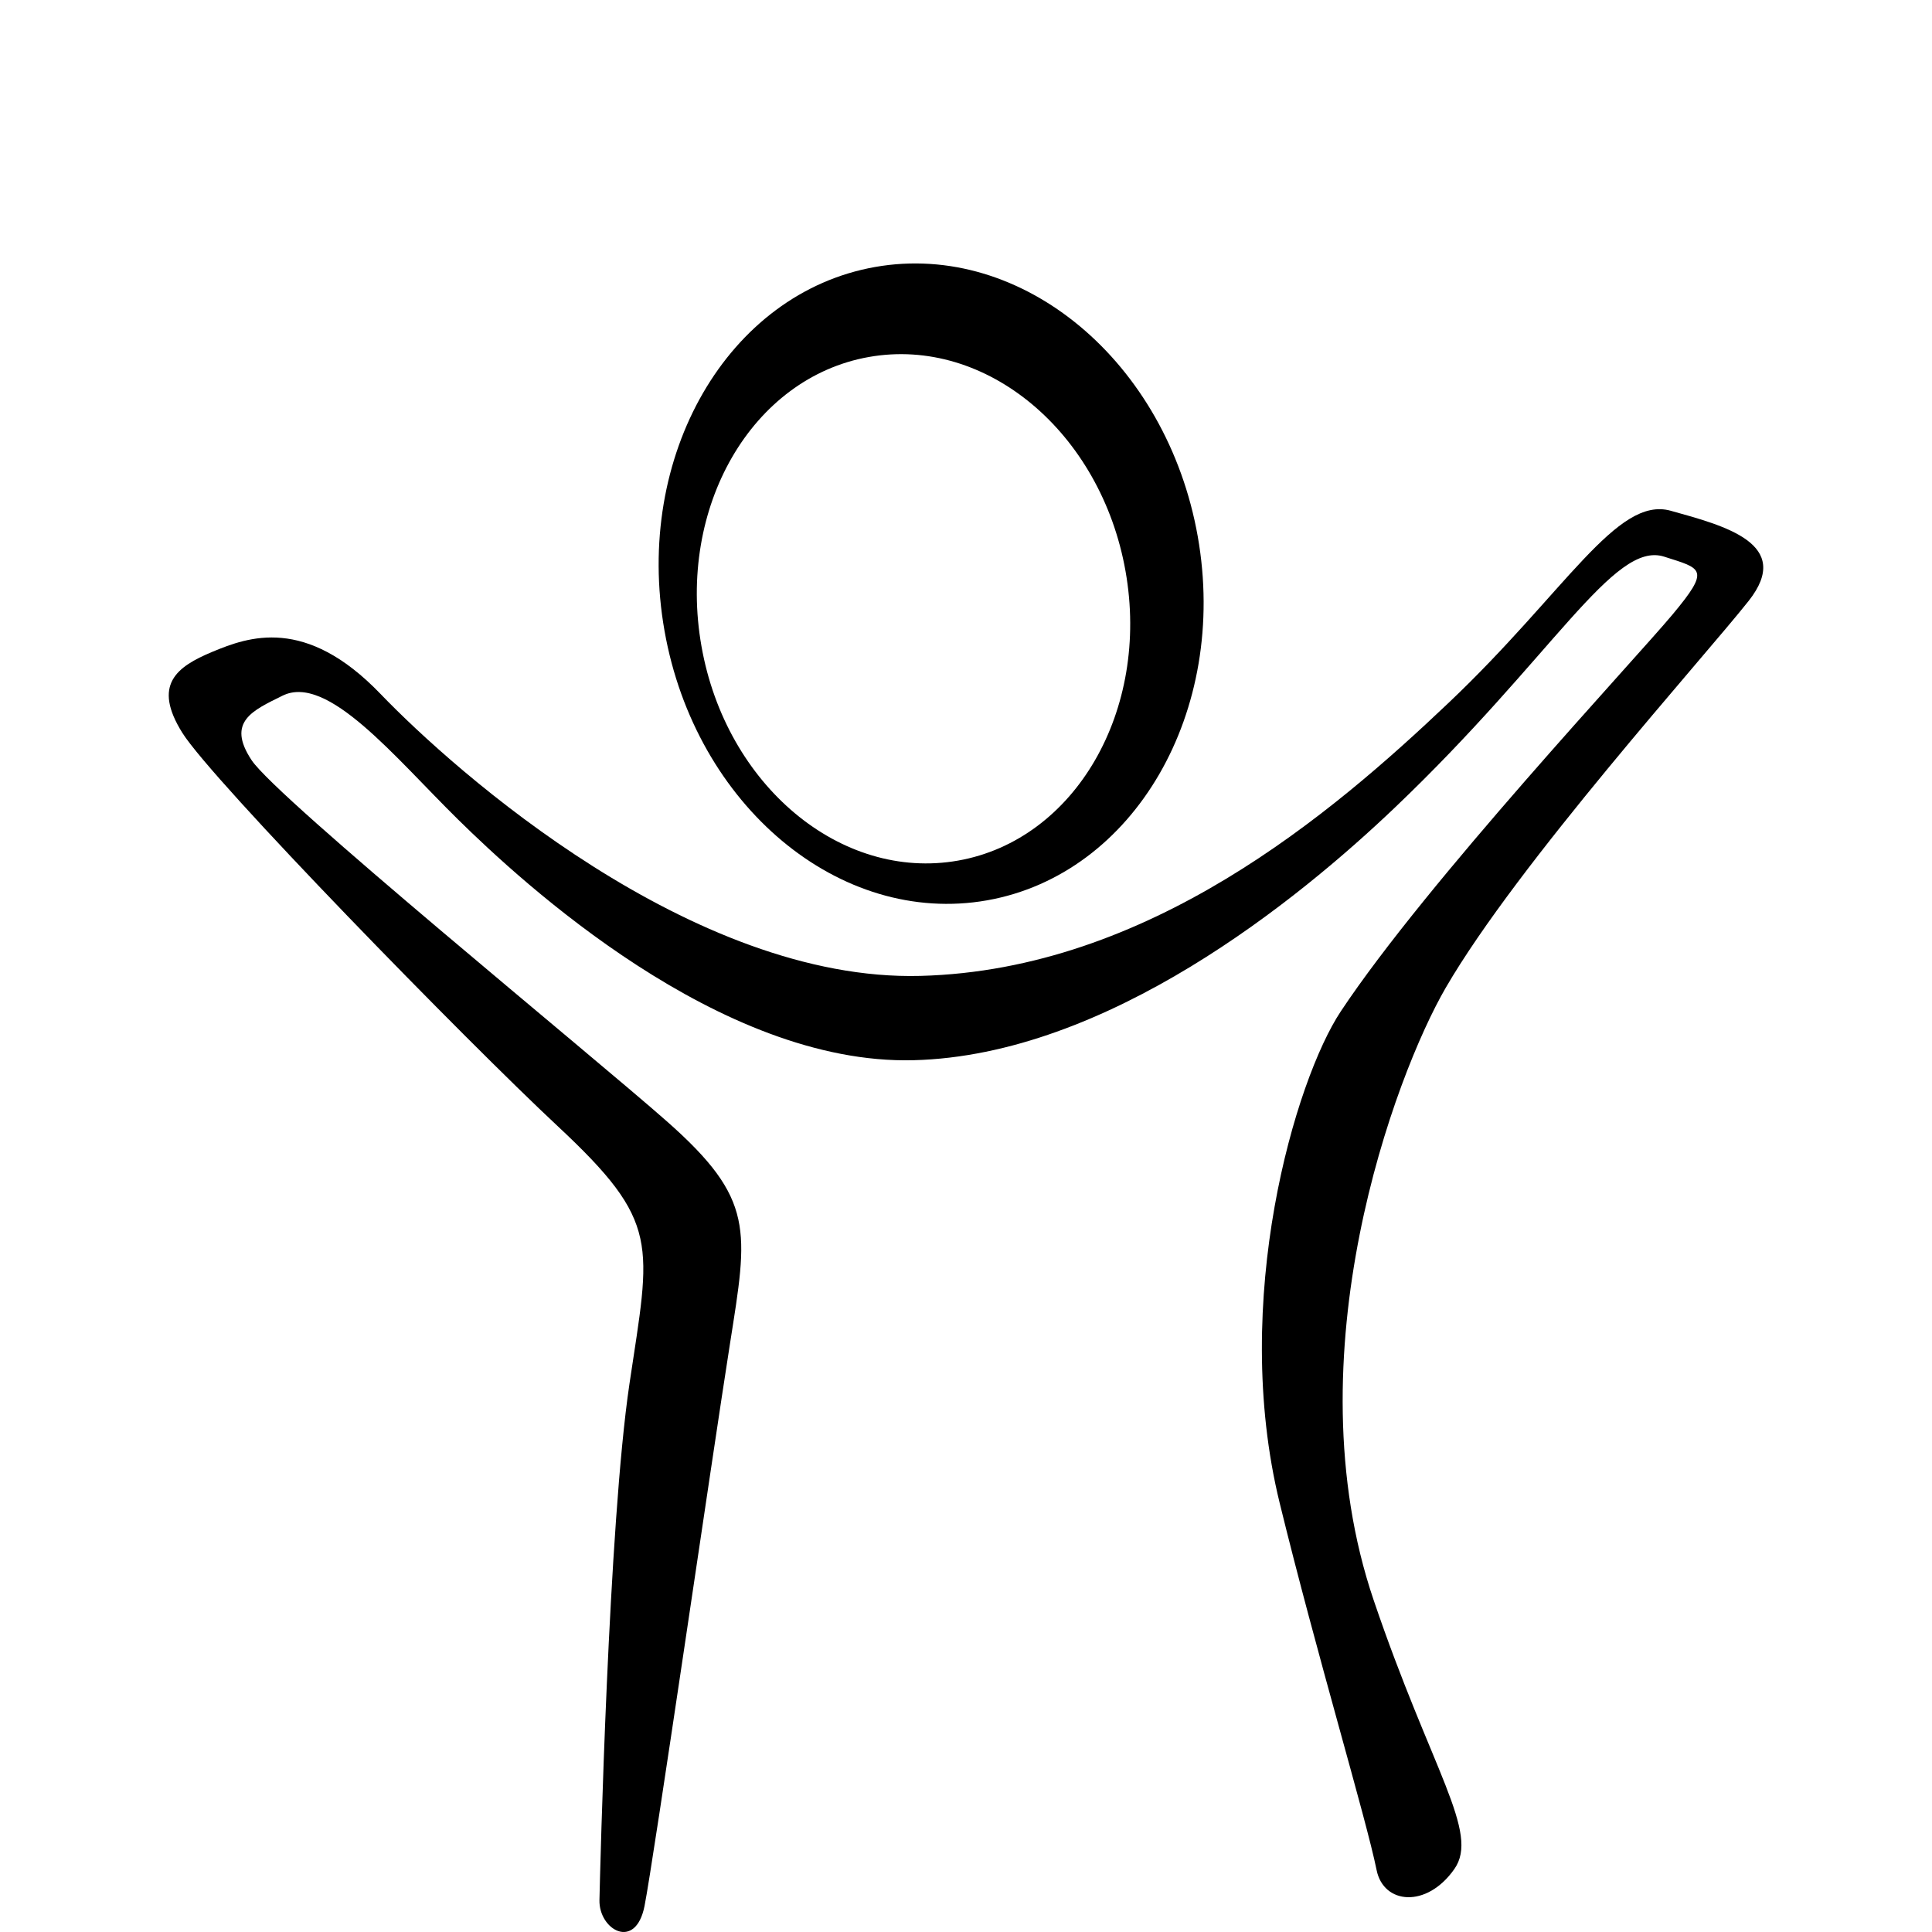
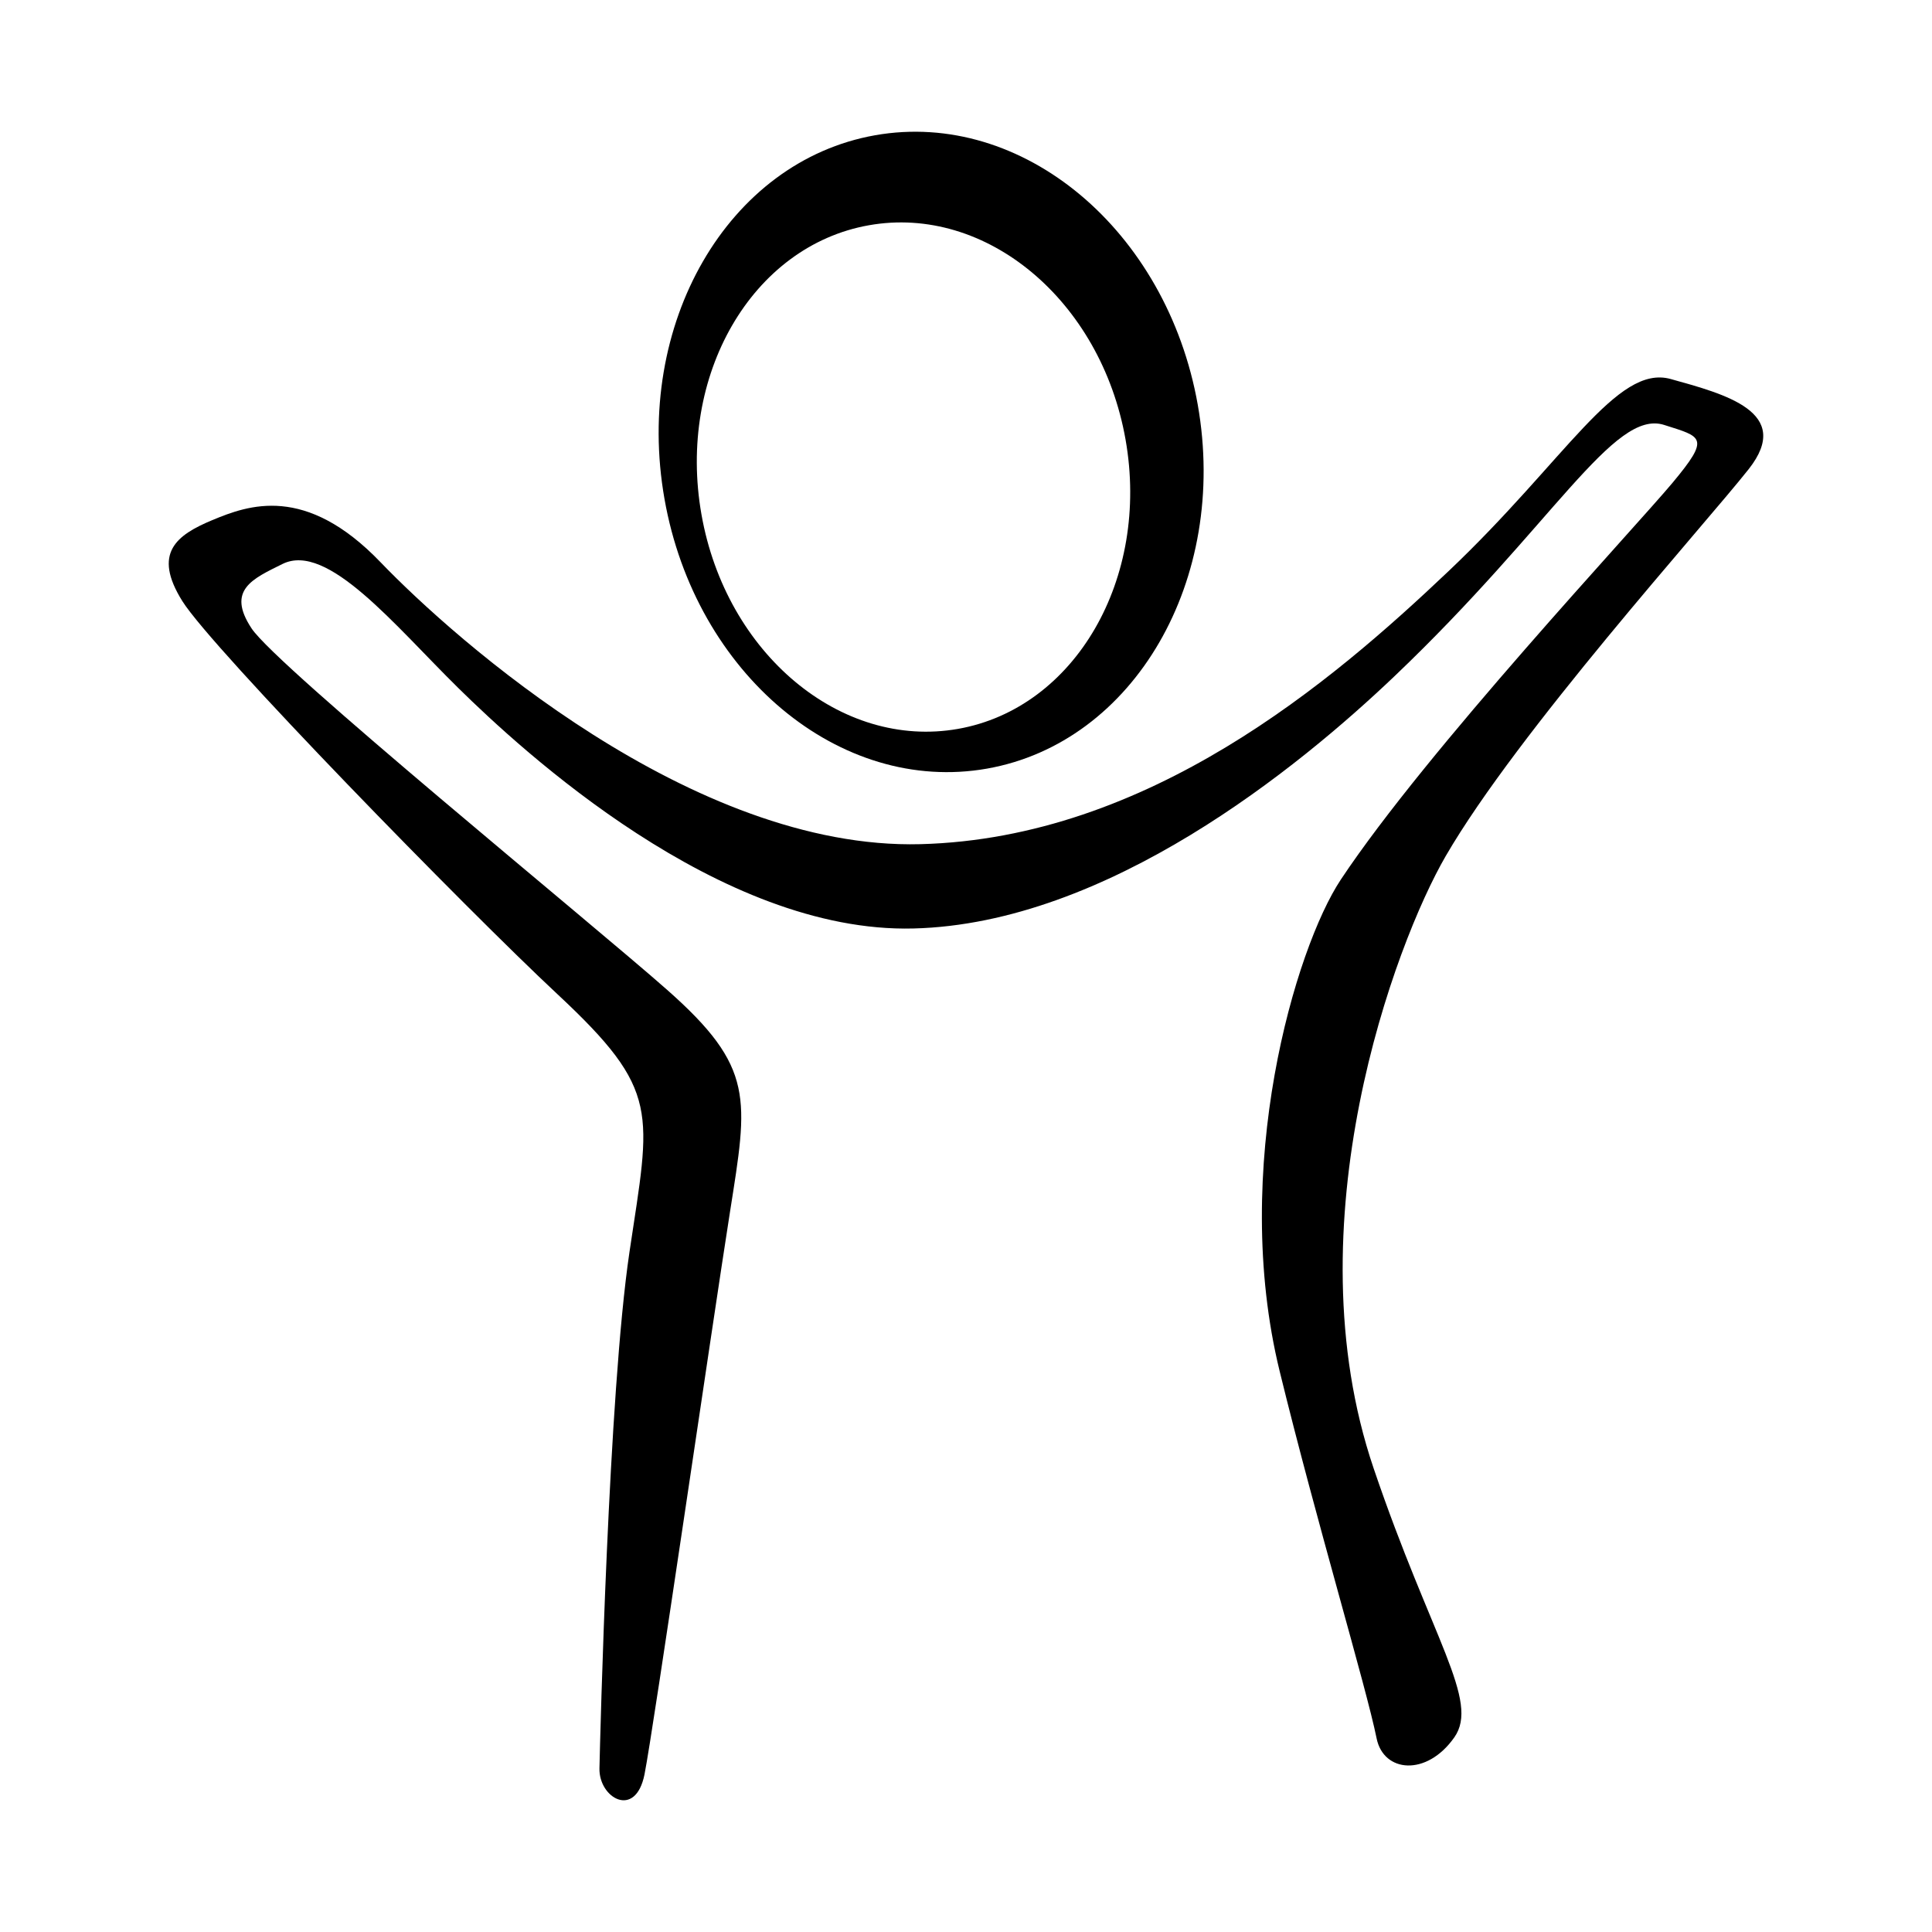
- <svg xmlns="http://www.w3.org/2000/svg" viewBox="0 0 176 176" id="svg11962" version="1.1">
+ <svg xmlns="http://www.w3.org/2000/svg" version="1.1" id="svg11962" viewBox="0 0 176 176">
  <defs id="defs11968" />
-   <g id="g15159" style="fill:#000000" transform="matrix(1.047665,0,0,1.047665,45.02799,-53.91793)">
-     <g transform="matrix(1.25,0,0,-1.25,20.49708,168.2843)" id="g4298" style="fill:#000000">
-       <path id="path4300" style="fill:#000000;fill-opacity:1;fill-rule:nonzero;stroke:none" d="m 0,0 c 1.241,7.883 1.756,10.025 -4.386,15.447 -5.318,4.694 -27.121,22.449 -28.896,25.133 -1.773,2.682 0.101,3.461 2.149,4.48 3.13,1.557 7.808,-4.277 12.239,-8.634 4.434,-4.362 18.177,-17.061 31.652,-16.721 13.477,0.332 26.747,11.148 33.472,17.555 11.041,10.519 15.231,18.6 18.752,17.473 2.626,-0.84 3.243,-0.837 0.583,-4.023 C 62.906,47.524 48.48,32.128 42.491,23.109 39.324,18.341 34.782,3.008 38.236,-11.098 c 2.571,-10.506 6.022,-21.962 6.743,-25.535 0.481,-2.38 3.48,-2.669 5.404,0.069 1.794,2.552 -1.565,6.793 -5.612,18.718 -5.77,17.007 1.491,36.51 5.01,42.58 5.012,8.644 17.951,22.964 21.083,26.927 3.129,3.969 -1.669,5.221 -5.428,6.266 C 61.678,58.97 58.131,52.288 49.99,44.568 41.852,36.842 29.117,25.988 13.251,25.57 -2.611,25.152 -19.103,39.766 -24.32,45.193 c -5.218,5.427 -9.185,3.962 -11.688,2.921 -2.504,-1.044 -4.177,-2.296 -2.09,-5.635 2.09,-3.34 19.829,-21.502 26.093,-27.344 7.233,-6.748 6.47,-8.141 5.009,-17.951 -1.458,-9.811 -2.039,-33.847 -2.086,-35.905 -0.047,-2.057 2.505,-3.549 3.134,-0.418 C -5.326,-36.006 -1.241,-7.881 0,0" />
+   <g transform="matrix(1.047665,0,0,1.047665,45.02799,-65.91793)" style="fill:#000000" id="g15159">
+     <g style="fill:#000000" id="g4298" transform="matrix(1.25,0,0,-1.25,20.49708,168.2843)">
+       <path d="m 0,0 c 1.241,7.883 1.756,10.025 -4.386,15.447 -5.318,4.694 -27.121,22.449 -28.896,25.133 -1.773,2.682 0.101,3.461 2.149,4.48 3.13,1.557 7.808,-4.277 12.239,-8.634 4.434,-4.362 18.177,-17.061 31.652,-16.721 13.477,0.332 26.747,11.148 33.472,17.555 11.041,10.519 15.231,18.6 18.752,17.473 2.626,-0.84 3.243,-0.837 0.583,-4.023 C 62.906,47.524 48.48,32.128 42.491,23.109 39.324,18.341 34.782,3.008 38.236,-11.098 c 2.571,-10.506 6.022,-21.962 6.743,-25.535 0.481,-2.38 3.48,-2.669 5.404,0.069 1.794,2.552 -1.565,6.793 -5.612,18.718 -5.77,17.007 1.491,36.51 5.01,42.58 5.012,8.644 17.951,22.964 21.083,26.927 3.129,3.969 -1.669,5.221 -5.428,6.266 C 61.678,58.97 58.131,52.288 49.99,44.568 41.852,36.842 29.117,25.988 13.251,25.57 -2.611,25.152 -19.103,39.766 -24.32,45.193 c -5.218,5.427 -9.185,3.962 -11.688,2.921 -2.504,-1.044 -4.177,-2.296 -2.09,-5.635 2.09,-3.34 19.829,-21.502 26.093,-27.344 7.233,-6.748 6.47,-8.141 5.009,-17.951 -1.458,-9.811 -2.039,-33.847 -2.086,-35.905 -0.047,-2.057 2.505,-3.549 3.134,-0.418 C -5.326,-36.006 -1.241,-7.881 0,0" style="fill:#000000;fill-opacity:1;fill-rule:nonzero;stroke:none" id="path4300" />
    </g>
-     <g transform="matrix(1.25,0,0,-1.25,40.32388,126.297)" id="g4302" style="fill:#000000">
-       <path id="path4304" style="fill:#000000;fill-opacity:1;fill-rule:nonzero;stroke:none" d="m 0,0 c -8.146,-1.441 -16.14,5.232 -17.846,14.909 -1.713,9.676 3.507,18.688 11.651,20.125 C 1.955,36.478 9.944,29.8 11.653,20.126 13.363,10.451 8.149,1.441 0,0 M 16.677,22.544 C 14.523,34.708 4.478,43.103 -5.769,41.294 -16.012,39.483 -22.568,28.153 -20.418,15.987 -18.27,3.82 -8.224,-4.572 2.018,-2.764 12.263,-0.949 18.827,10.377 16.677,22.544" />
+     <g style="fill:#000000" id="g4302" transform="matrix(1.25,0,0,-1.25,40.32388,126.297)">
+       <path d="m 0,0 c -8.146,-1.441 -16.14,5.232 -17.846,14.909 -1.713,9.676 3.507,18.688 11.651,20.125 C 1.955,36.478 9.944,29.8 11.653,20.126 13.363,10.451 8.149,1.441 0,0 M 16.677,22.544 C 14.523,34.708 4.478,43.103 -5.769,41.294 -16.012,39.483 -22.568,28.153 -20.418,15.987 -18.27,3.82 -8.224,-4.572 2.018,-2.764 12.263,-0.949 18.827,10.377 16.677,22.544" style="fill:#000000;fill-opacity:1;fill-rule:nonzero;stroke:none" id="path4304" />
    </g>
  </g>
</svg>
